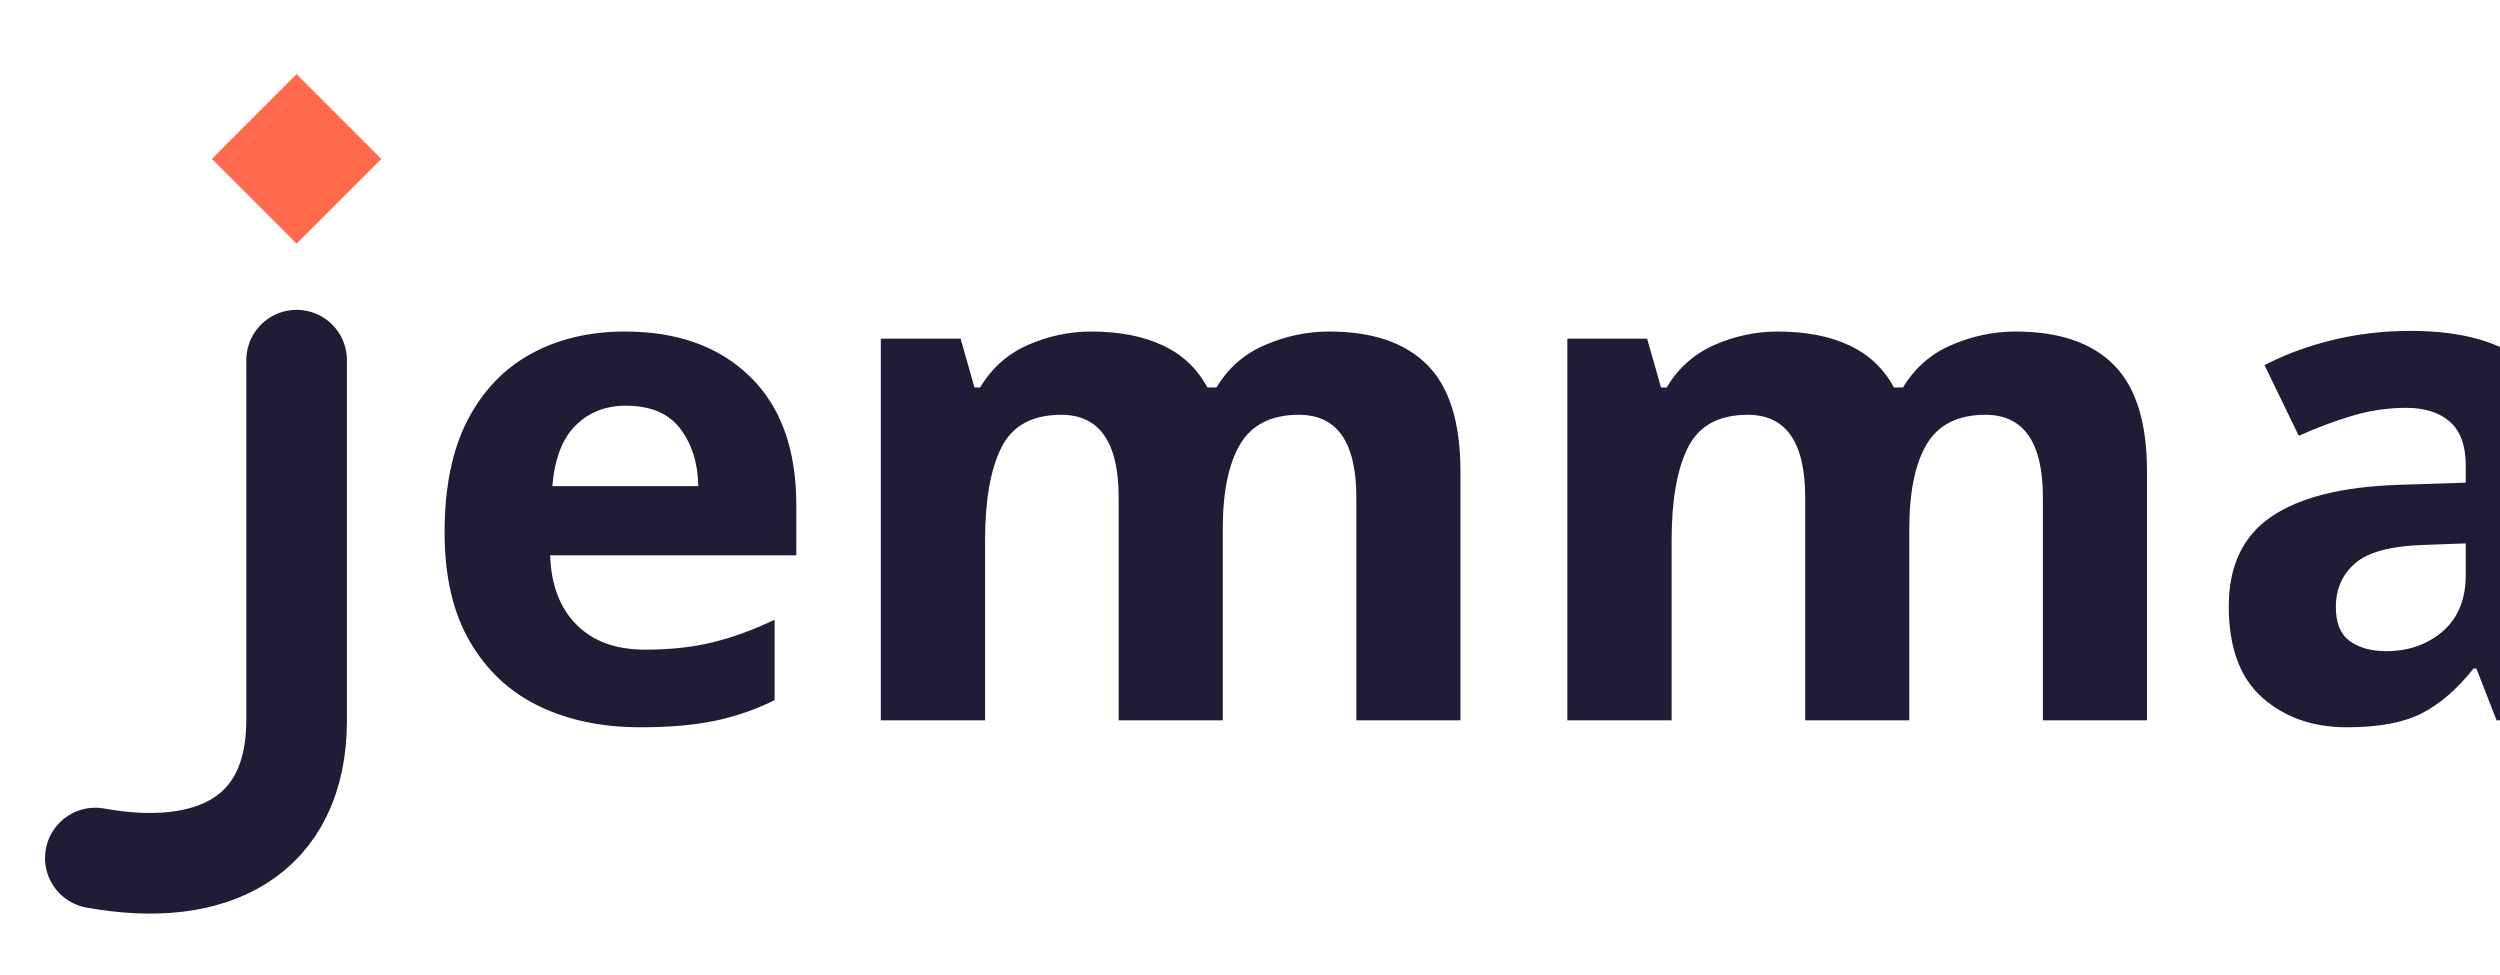
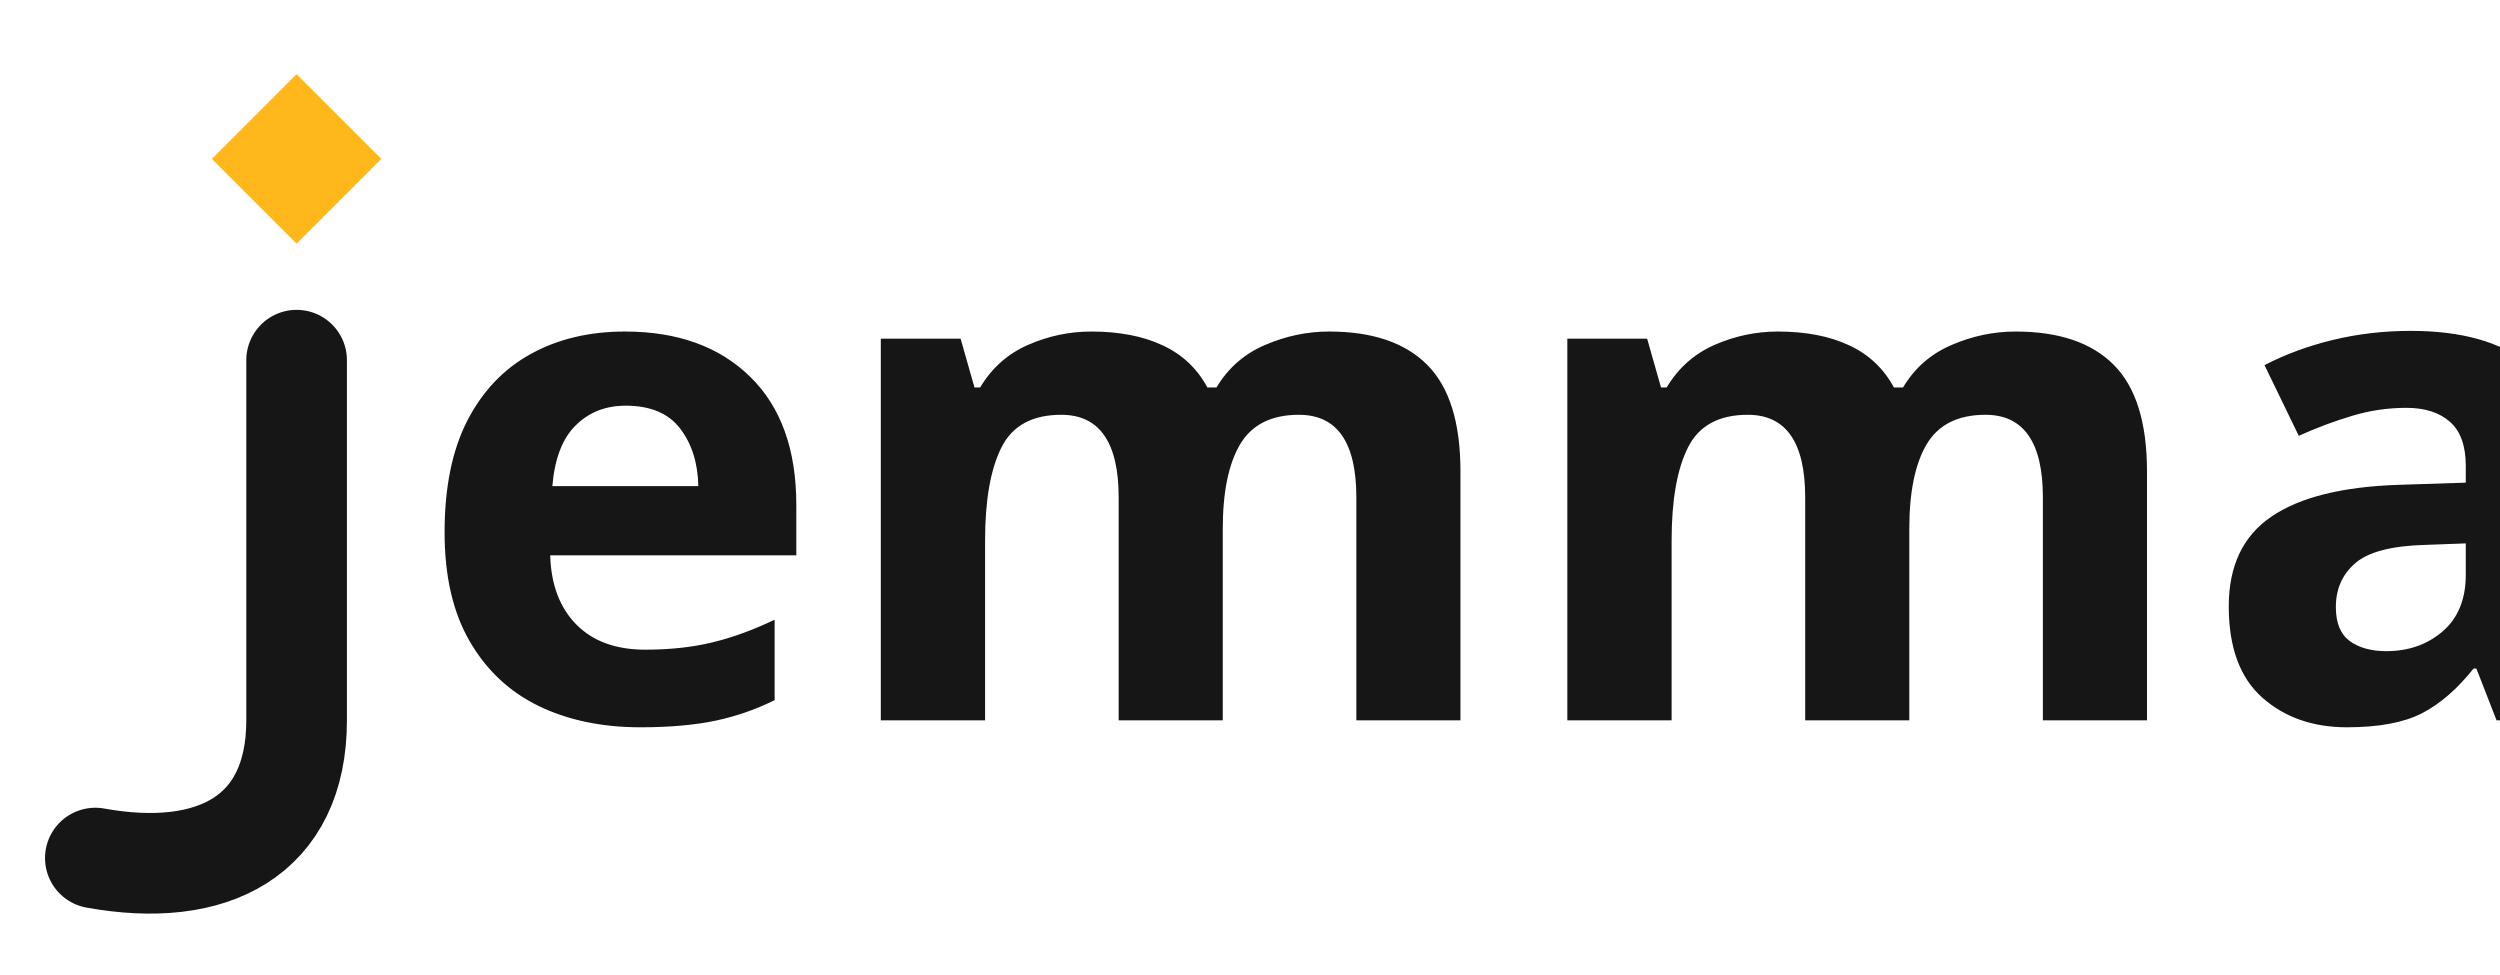
<svg xmlns="http://www.w3.org/2000/svg" viewBox="4 12 236 92" width="472" height="184" role="img" aria-label="jemma wordmark, the dot of the j is a gem">
-   <path d="M32 46 V80 C32 91 24 95 13 93" fill="none" stroke="#1F1D36" stroke-width="9.5" stroke-linecap="round" />
-   <polygon points="32,19 40,27 32,35 24,27" fill="#FF6A4D" />
-   <text x="43" y="80" fill="#1F1D36" font-family="Outfit, system-ui, sans-serif" font-size="66" font-weight="700">emma</text>
+   <path d="M32 46 V80 C32 91 24 95 13 93" fill="none" stroke="#161616" stroke-width="9.5" stroke-linecap="round" />
+   <polygon points="32,19 40,27 32,35 24,27" fill="#FFB81C" />
+   <text x="43" y="80" fill="#161616" font-family="Outfit, system-ui, sans-serif" font-size="66" font-weight="700">emma</text>
</svg>
